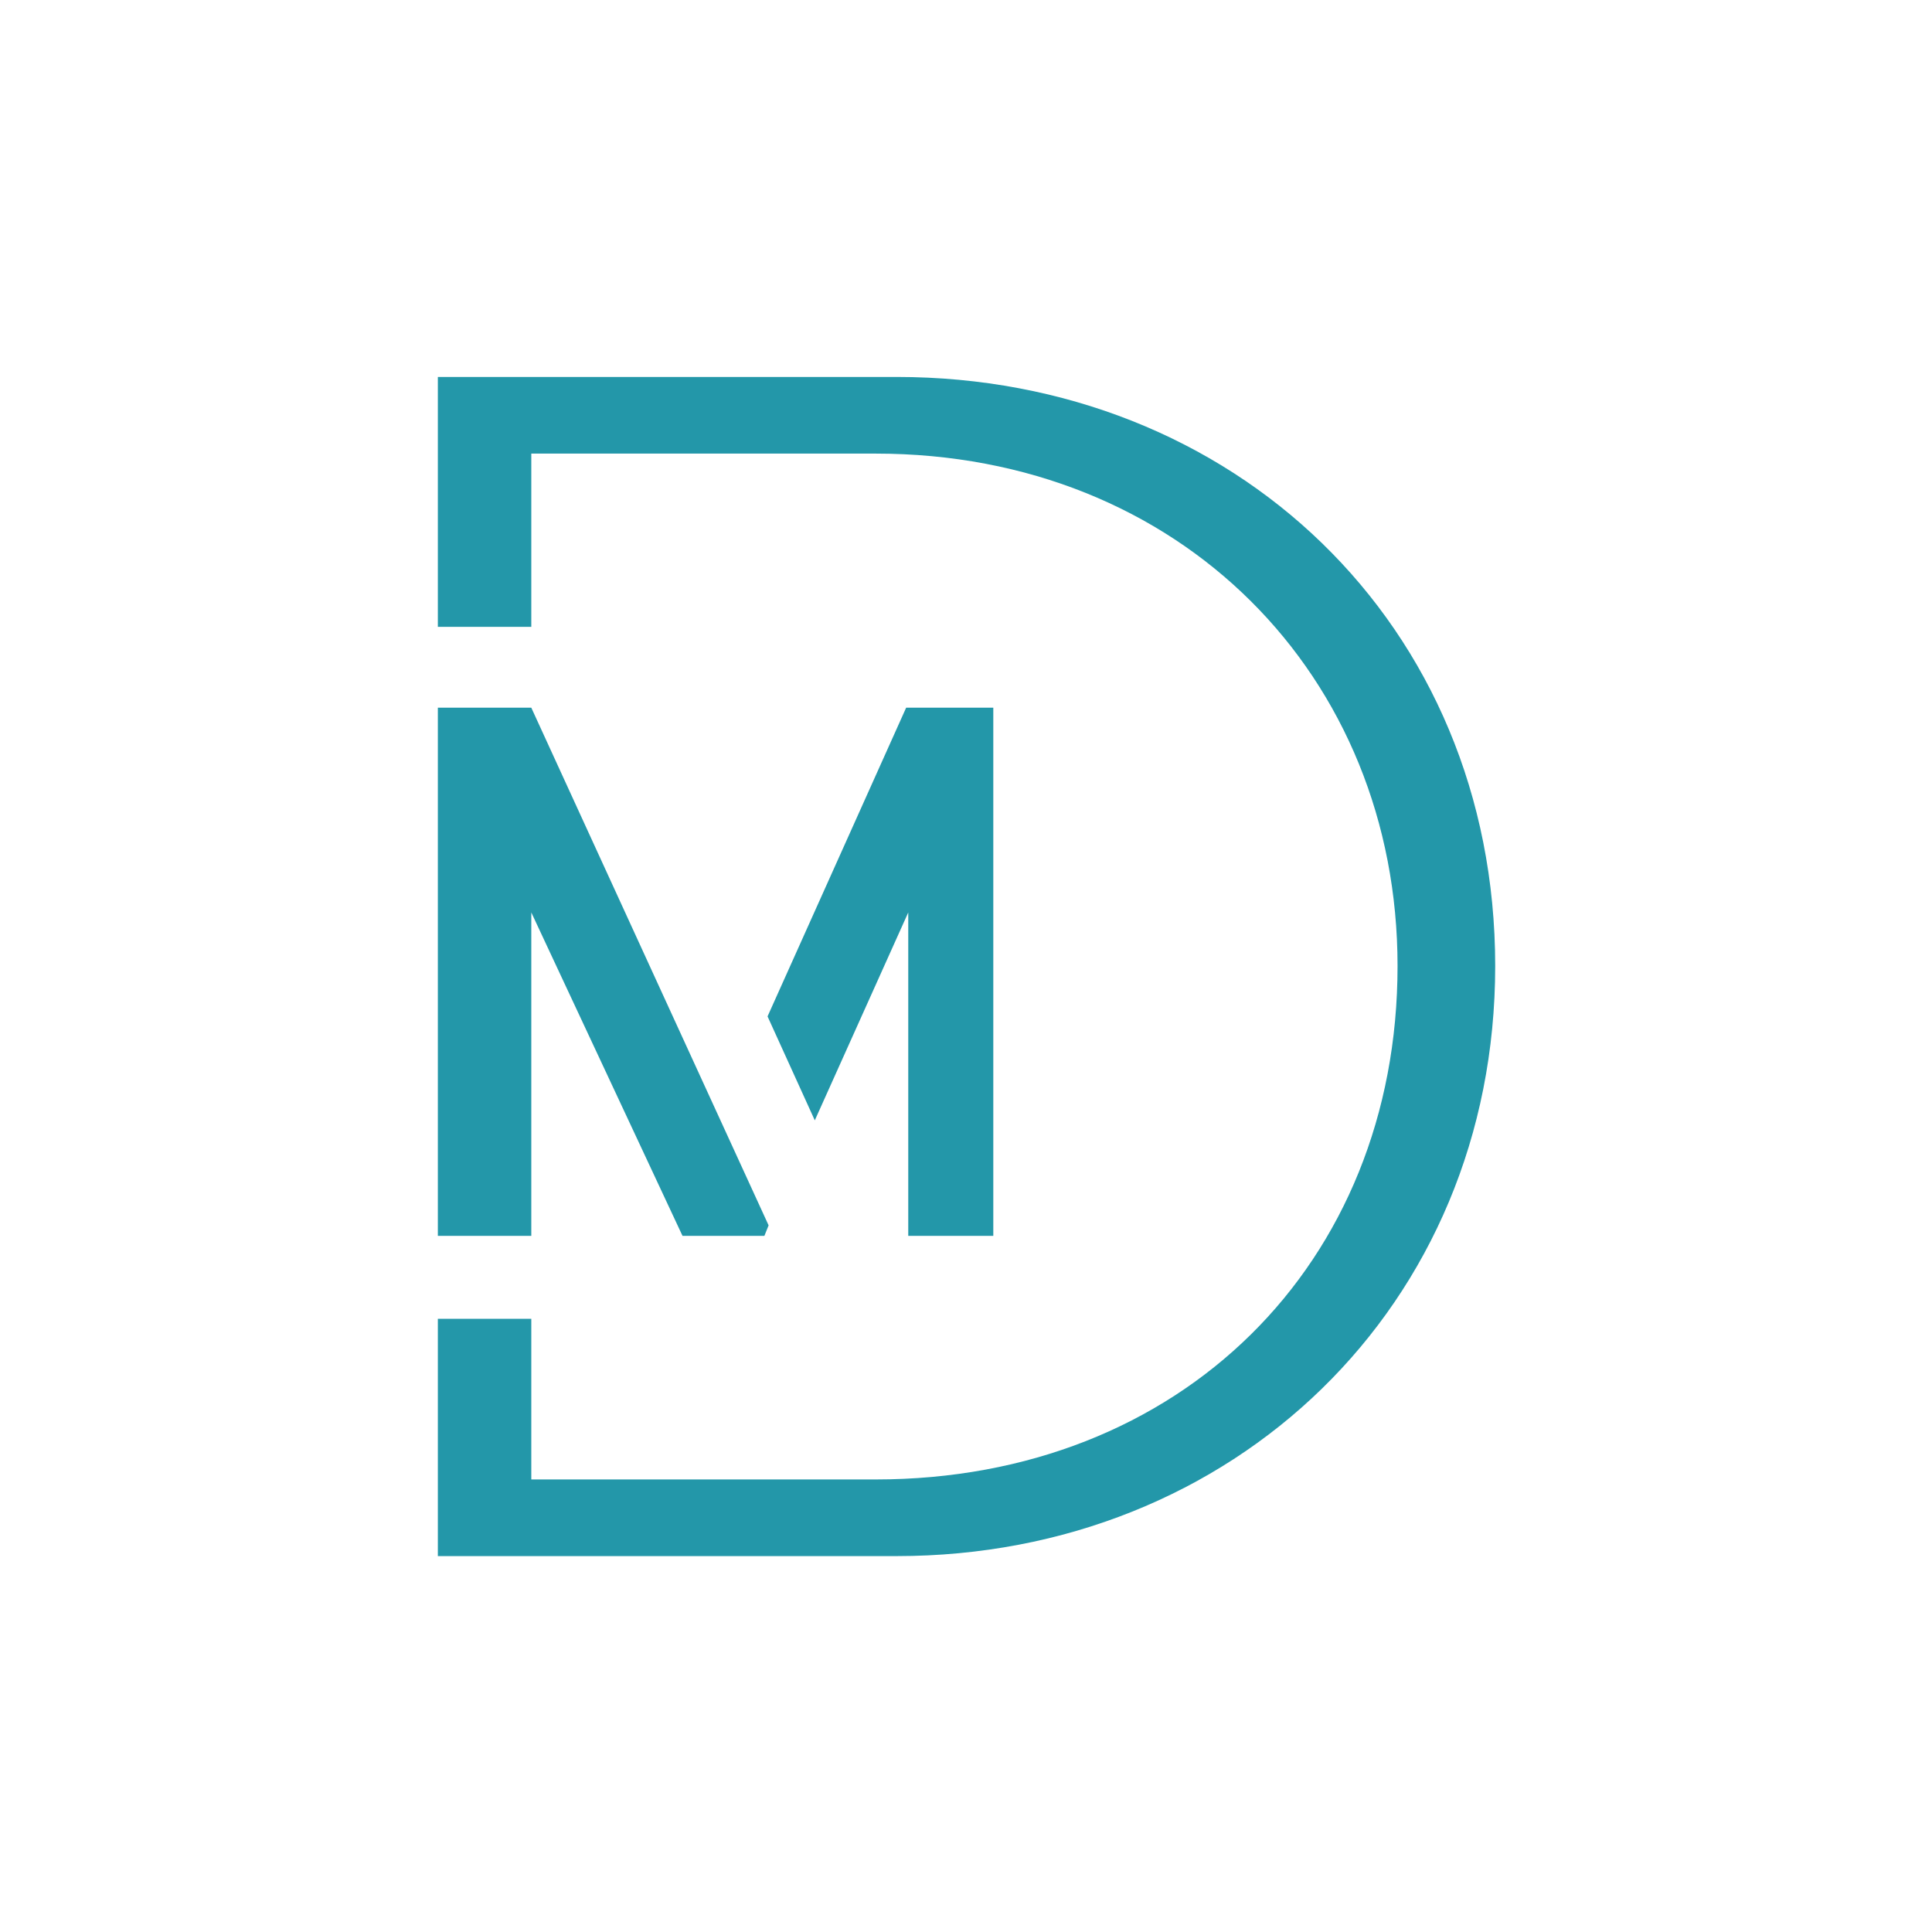
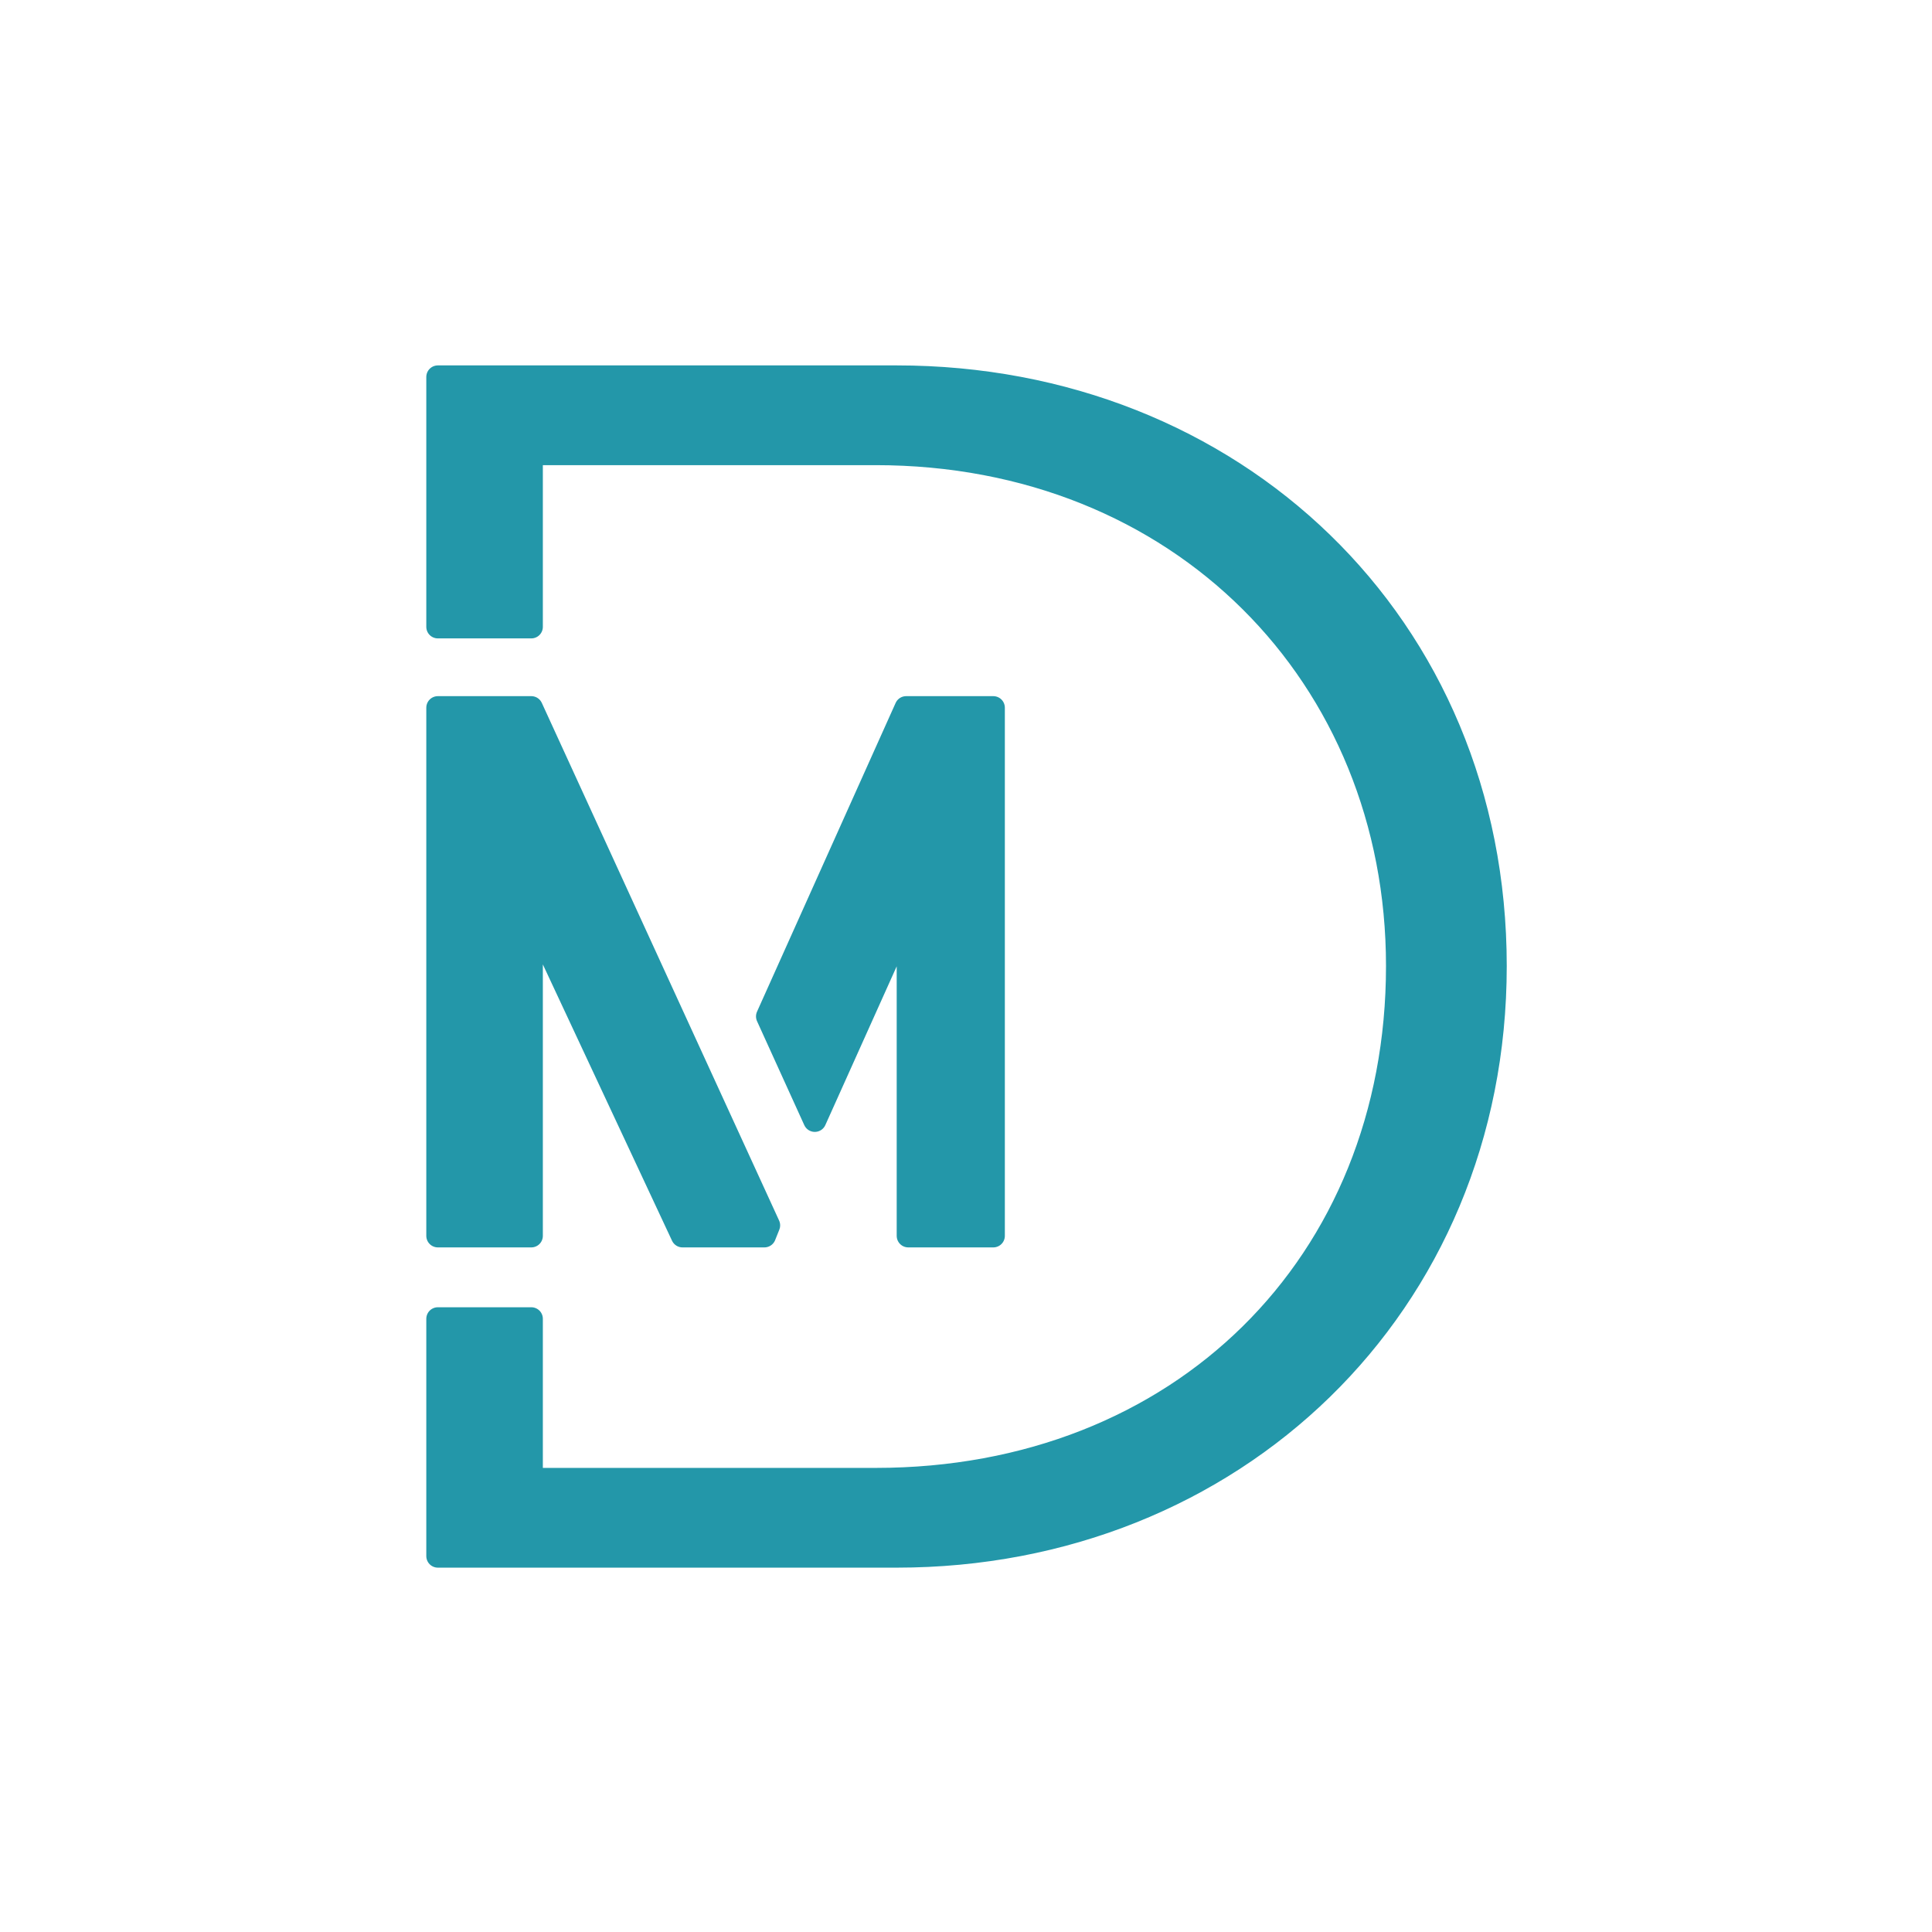
<svg xmlns="http://www.w3.org/2000/svg" viewBox="0 0 1932 1932">
  <rect width="1932" height="1932" fill="#ffffff" />
-   <g fill="#2397A9" transform="translate(966 966) scale(1.05) translate(-966 -966)">
+   <g fill="#2397A9" stroke="#2397A9" stroke-width="22" stroke-linejoin="round" transform="translate(966 966) scale(1.05) translate(-966 -966)">
    <path d="M463 405H900C1220 405 1470 640 1470 966C1470 1290 1220 1528 900 1528H463V1302H552V1455H880C1170 1455 1377 1250 1377 966C1377 690 1170 478 880 478H552V643H463Z" />
    <path d="M463 720H552L778 1213L774 1223H696L552 915V1223H463Z" />
    <path d="M909 720H992V1223H911V915L822 1113L777 1014Z" />
  </g>
</svg>
